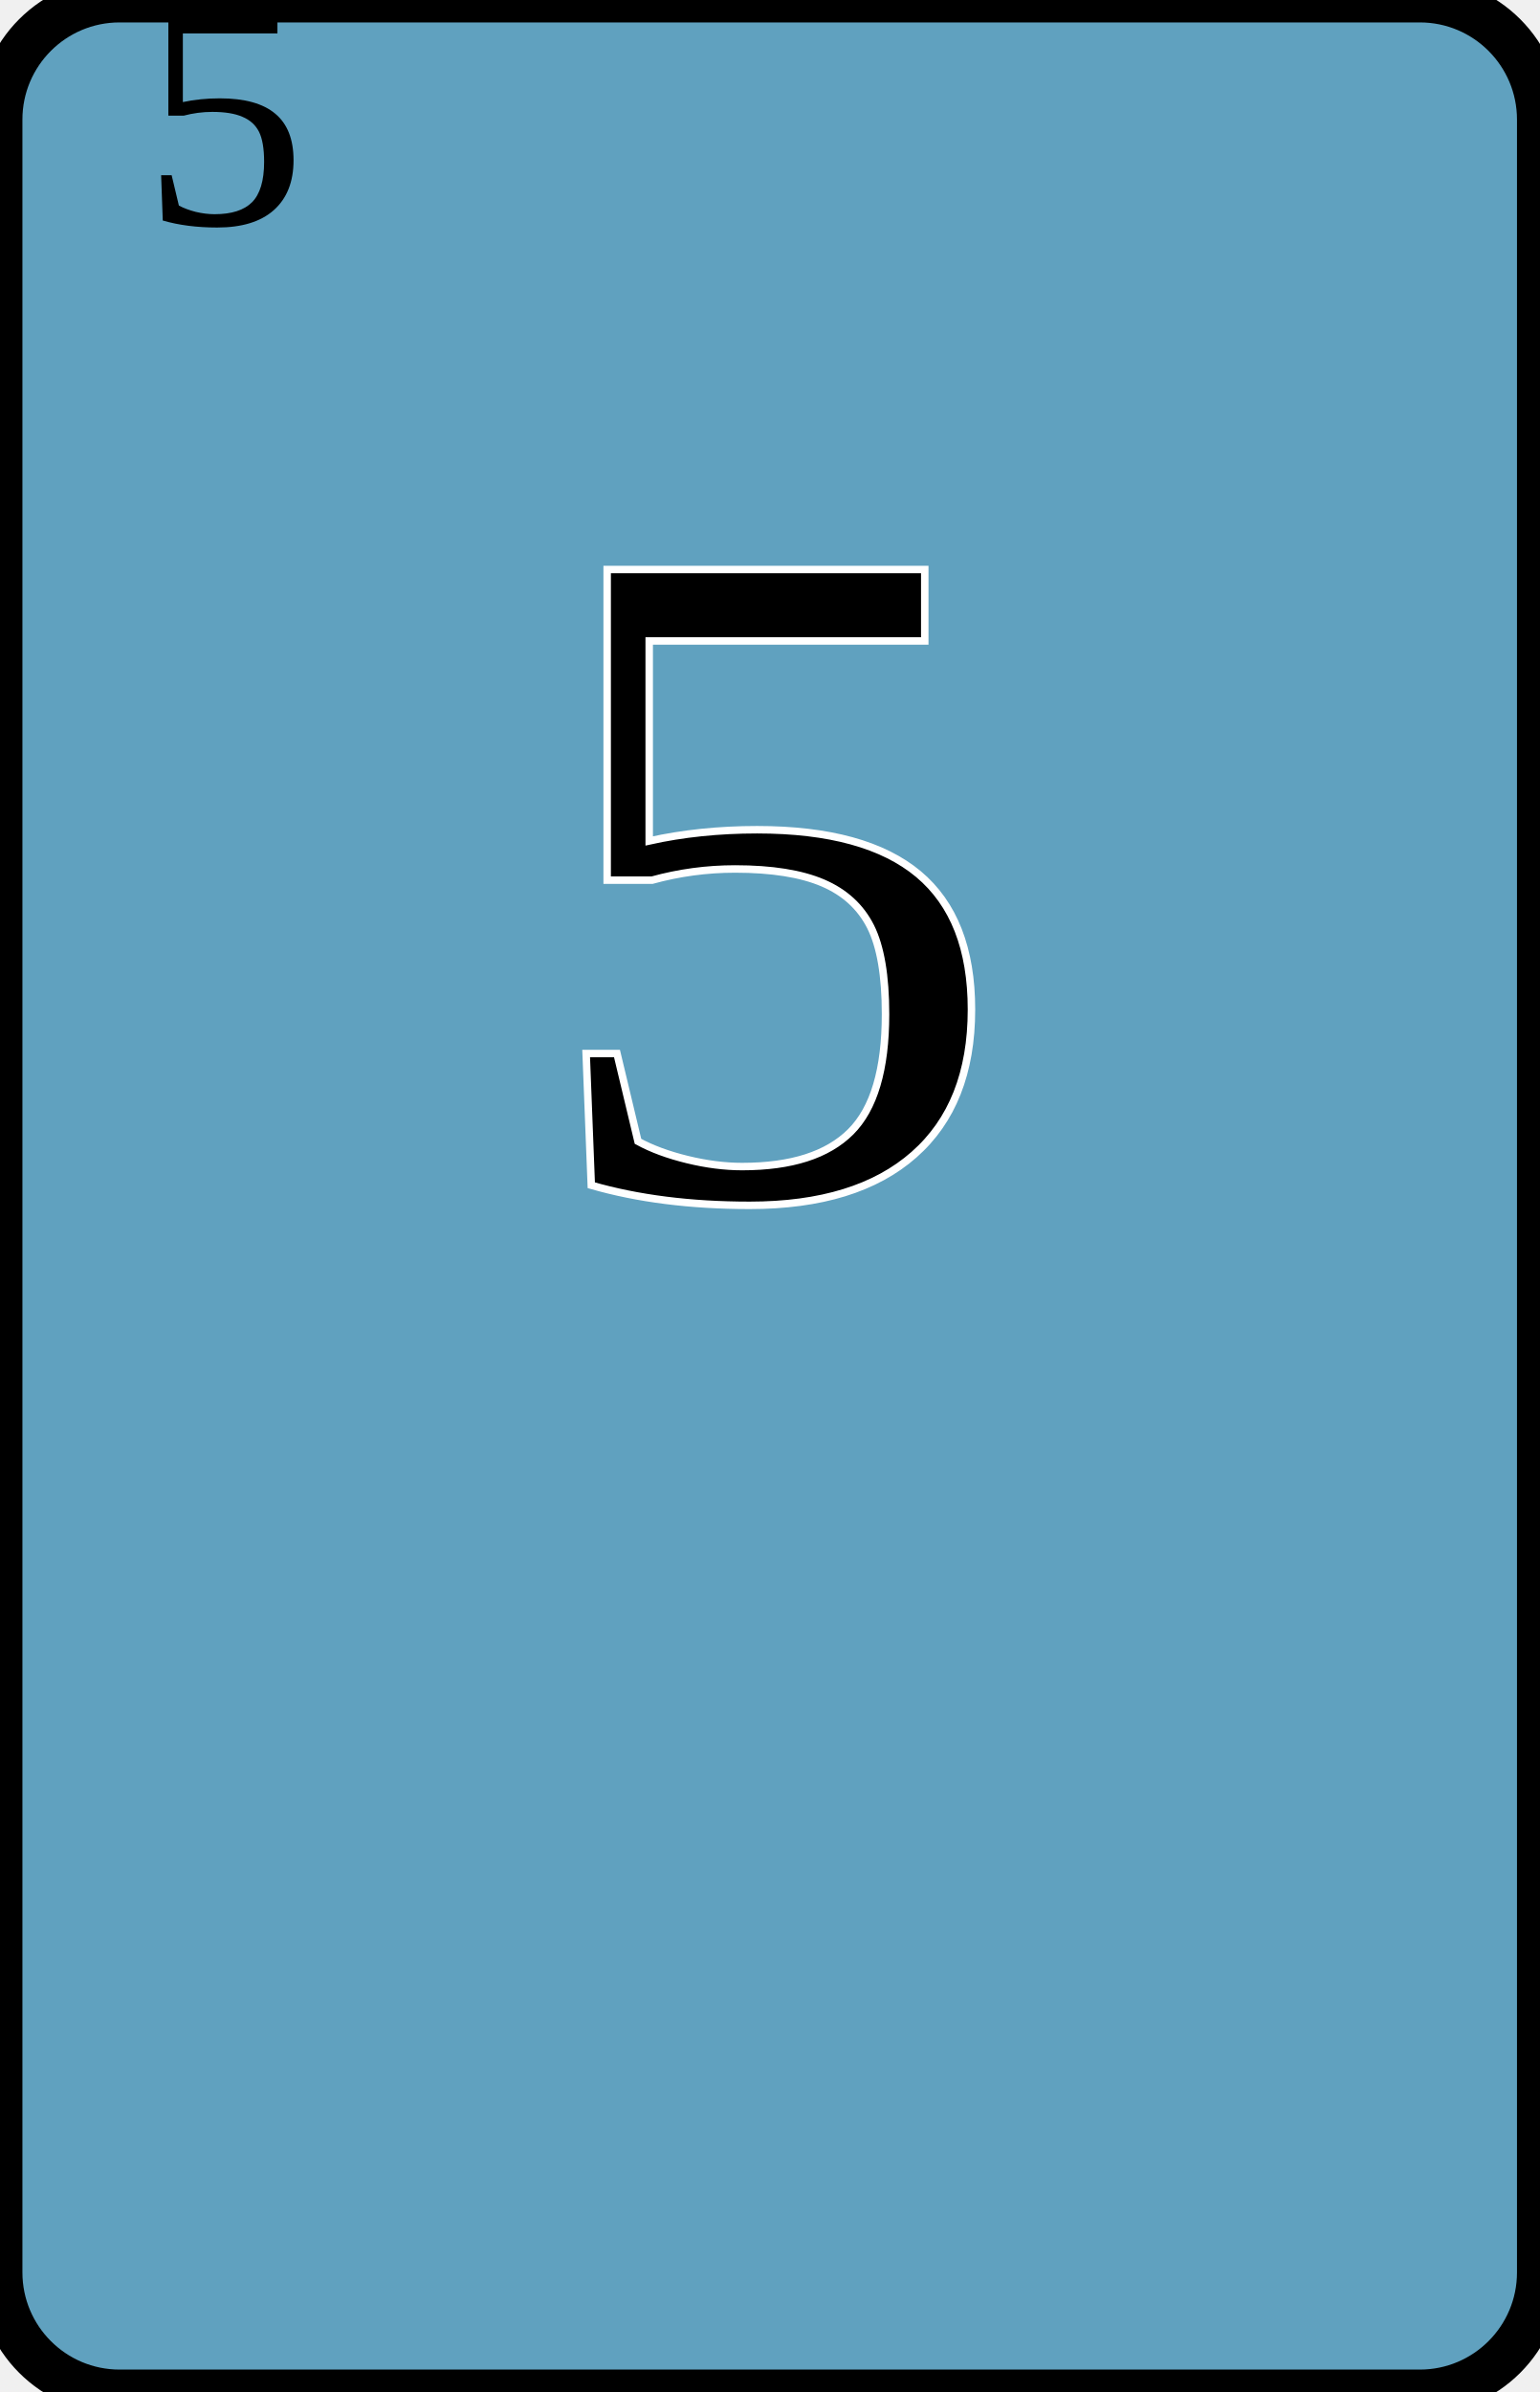
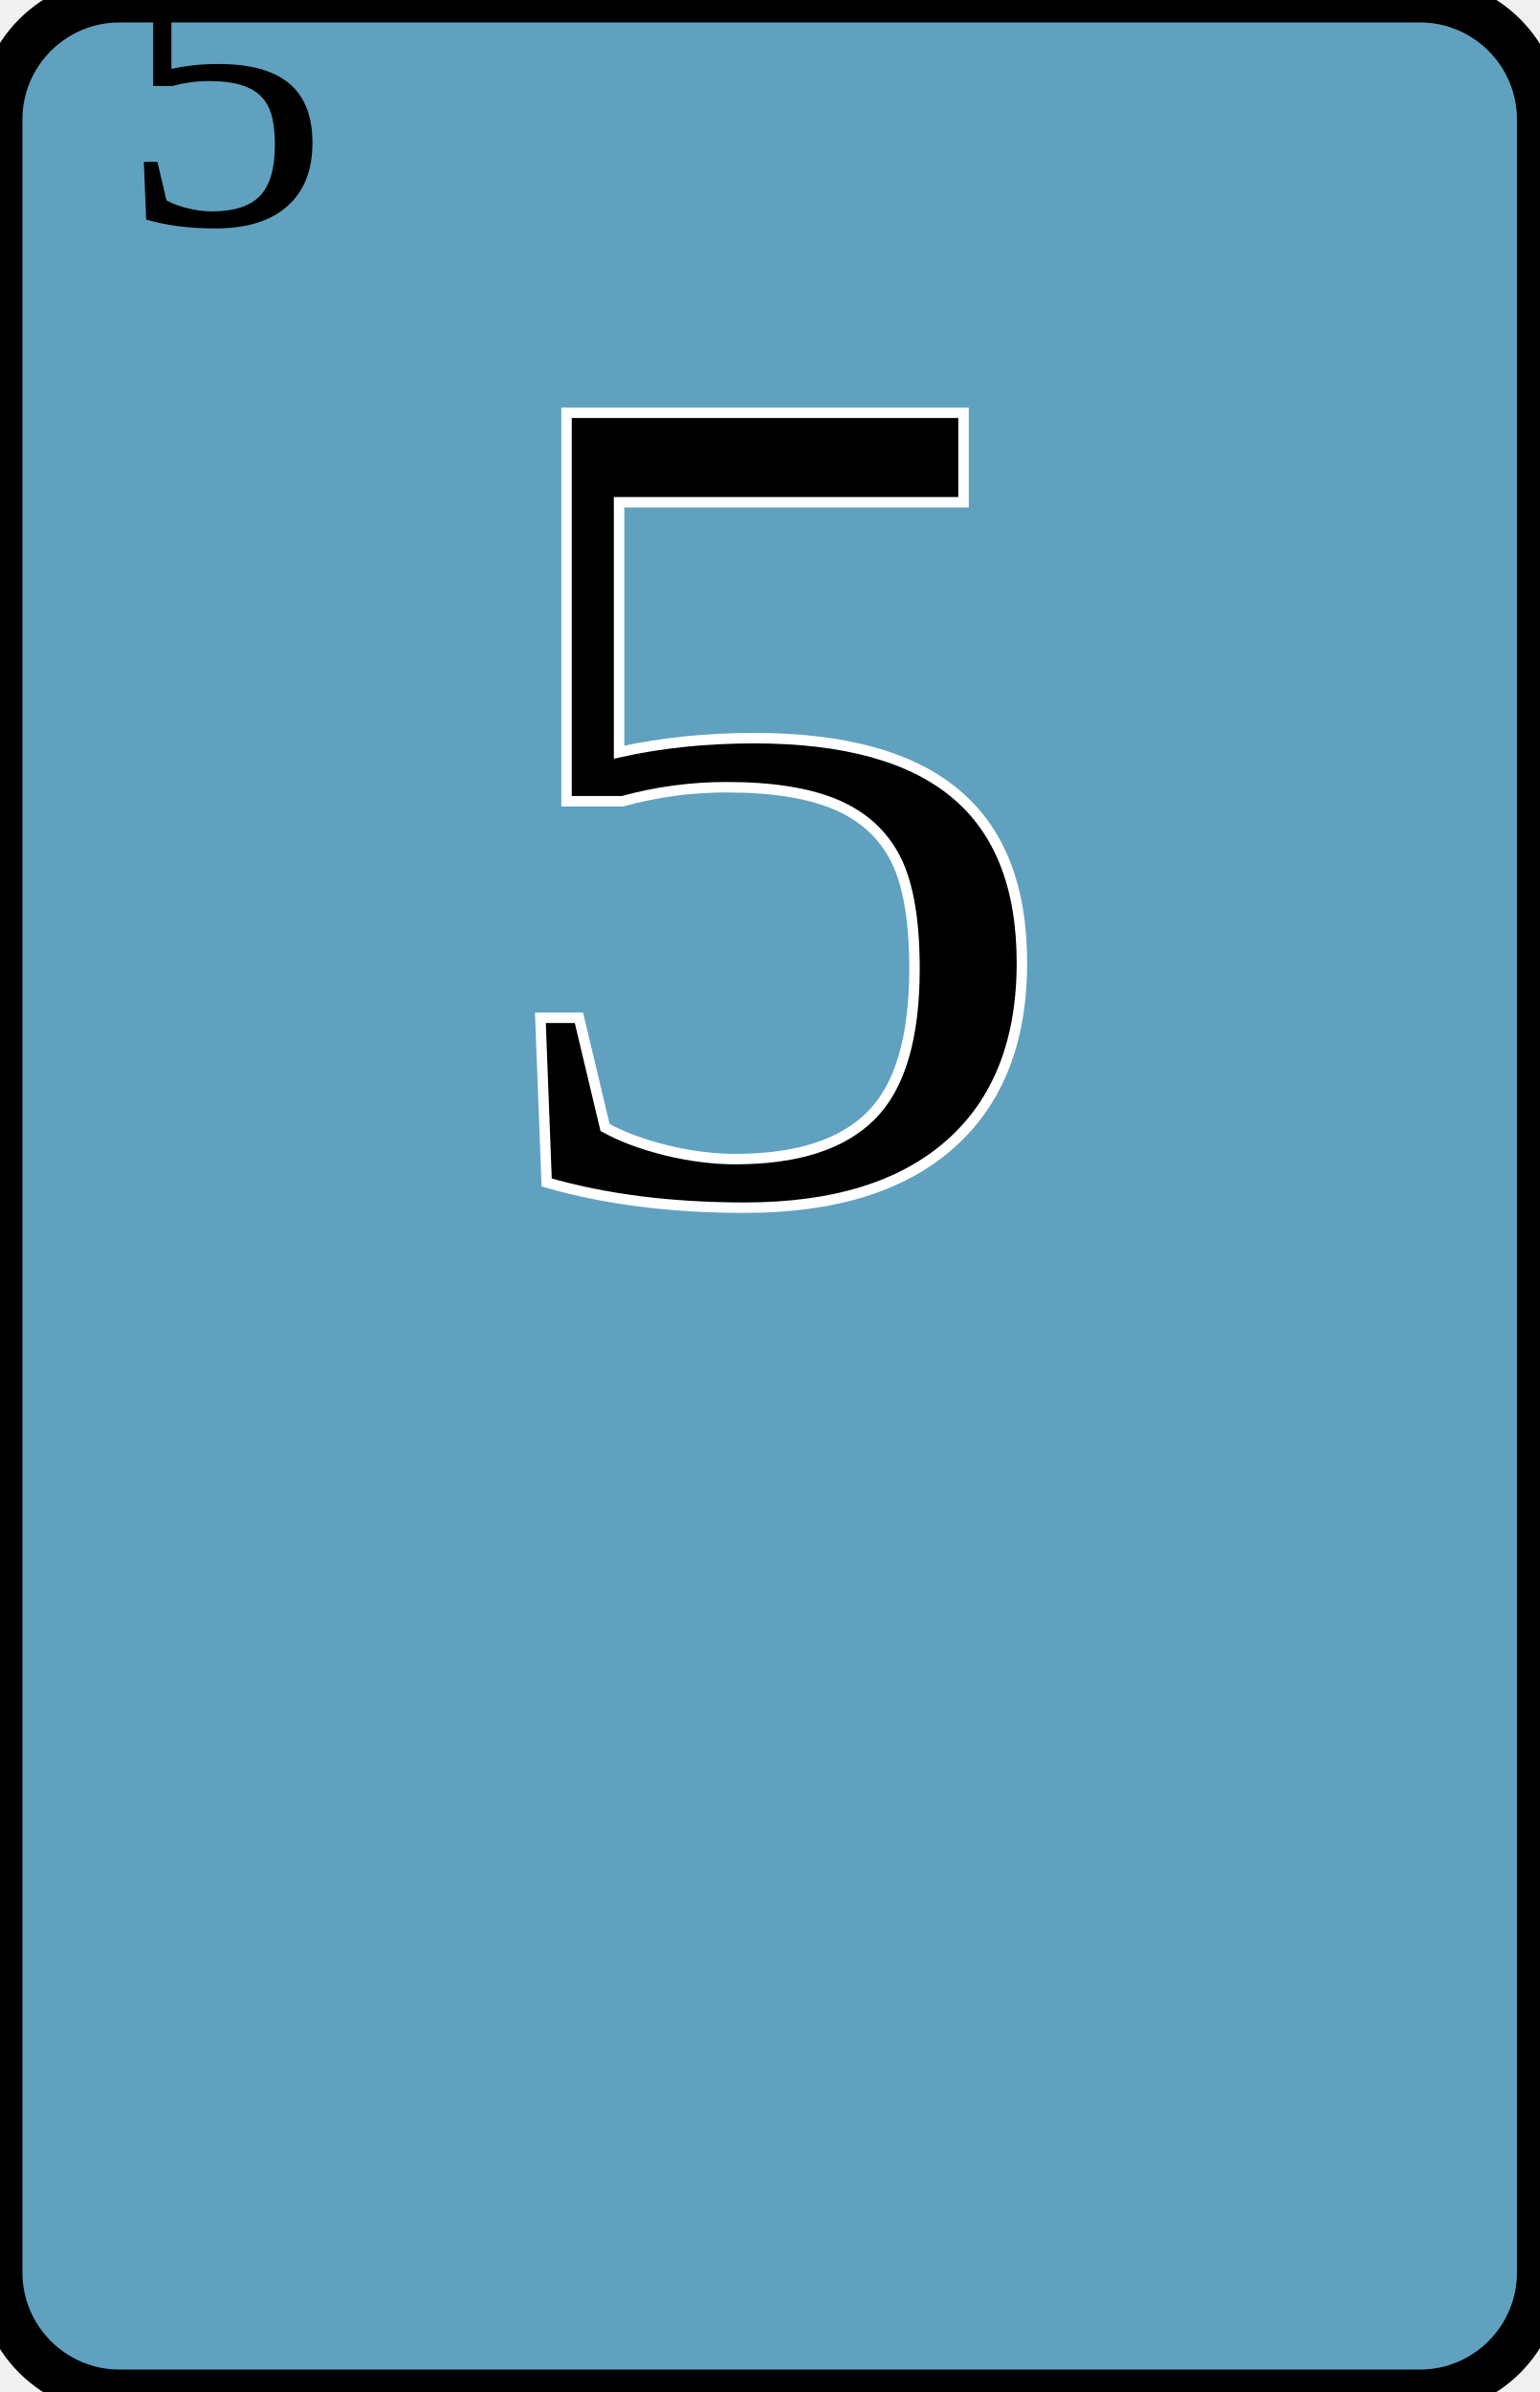
<svg xmlns="http://www.w3.org/2000/svg" viewBox="0 0 103 160">
  <rect width="103" height="160" fill="#60A1BF" stroke-width="3" stroke="#000000" rx="8" />
-   <text x="51.5" y="80.0" fill="#000000" stroke="#FFFFFF" font-size="64" text-anchor="middle" alignment-baseline="middle" stroke-width=".5">5</text>
-   <text x="15" y="15" fill="#000000" font-size="22" text-anchor="middle" alignment-baseline="middle">5</text>
+   <text x="51.5" y="80.0" fill="#000000" stroke="#FFFFFF" font-size="80" text-anchor="middle" alignment-baseline="middle" stroke-width=".7">5</text>
+   <text x="15" y="15" fill="#000000" font-size="28" text-anchor="middle" alignment-baseline="middle">5</text>
</svg>
